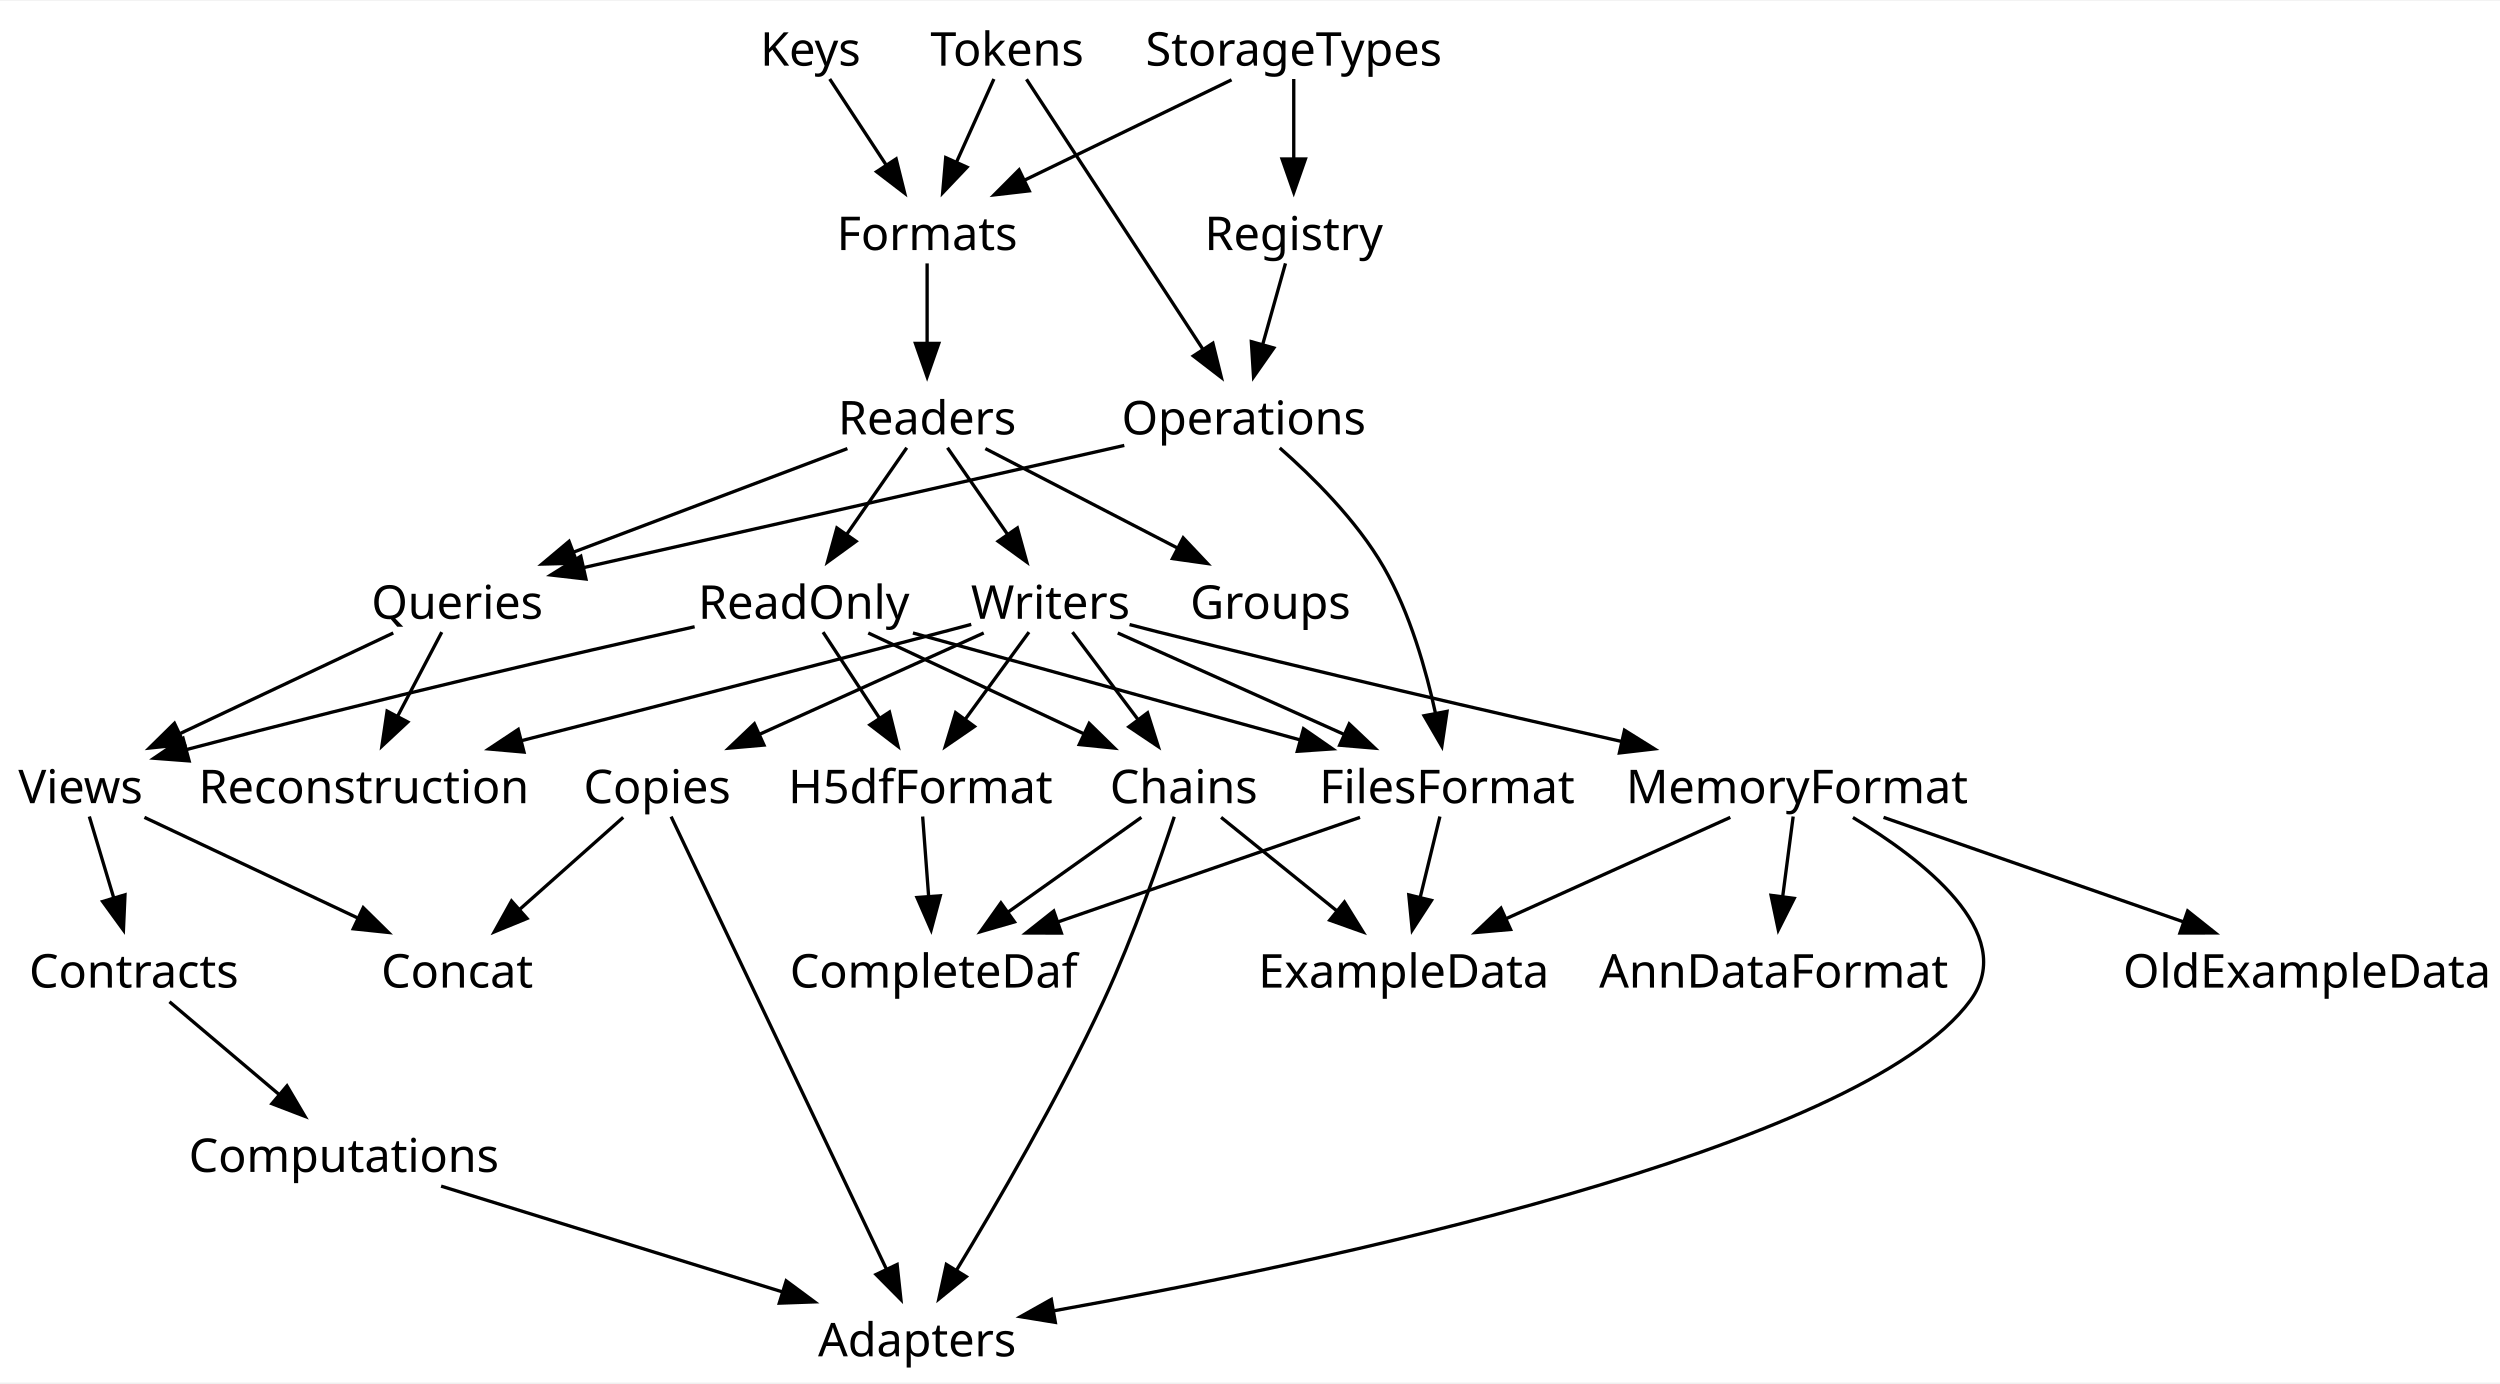
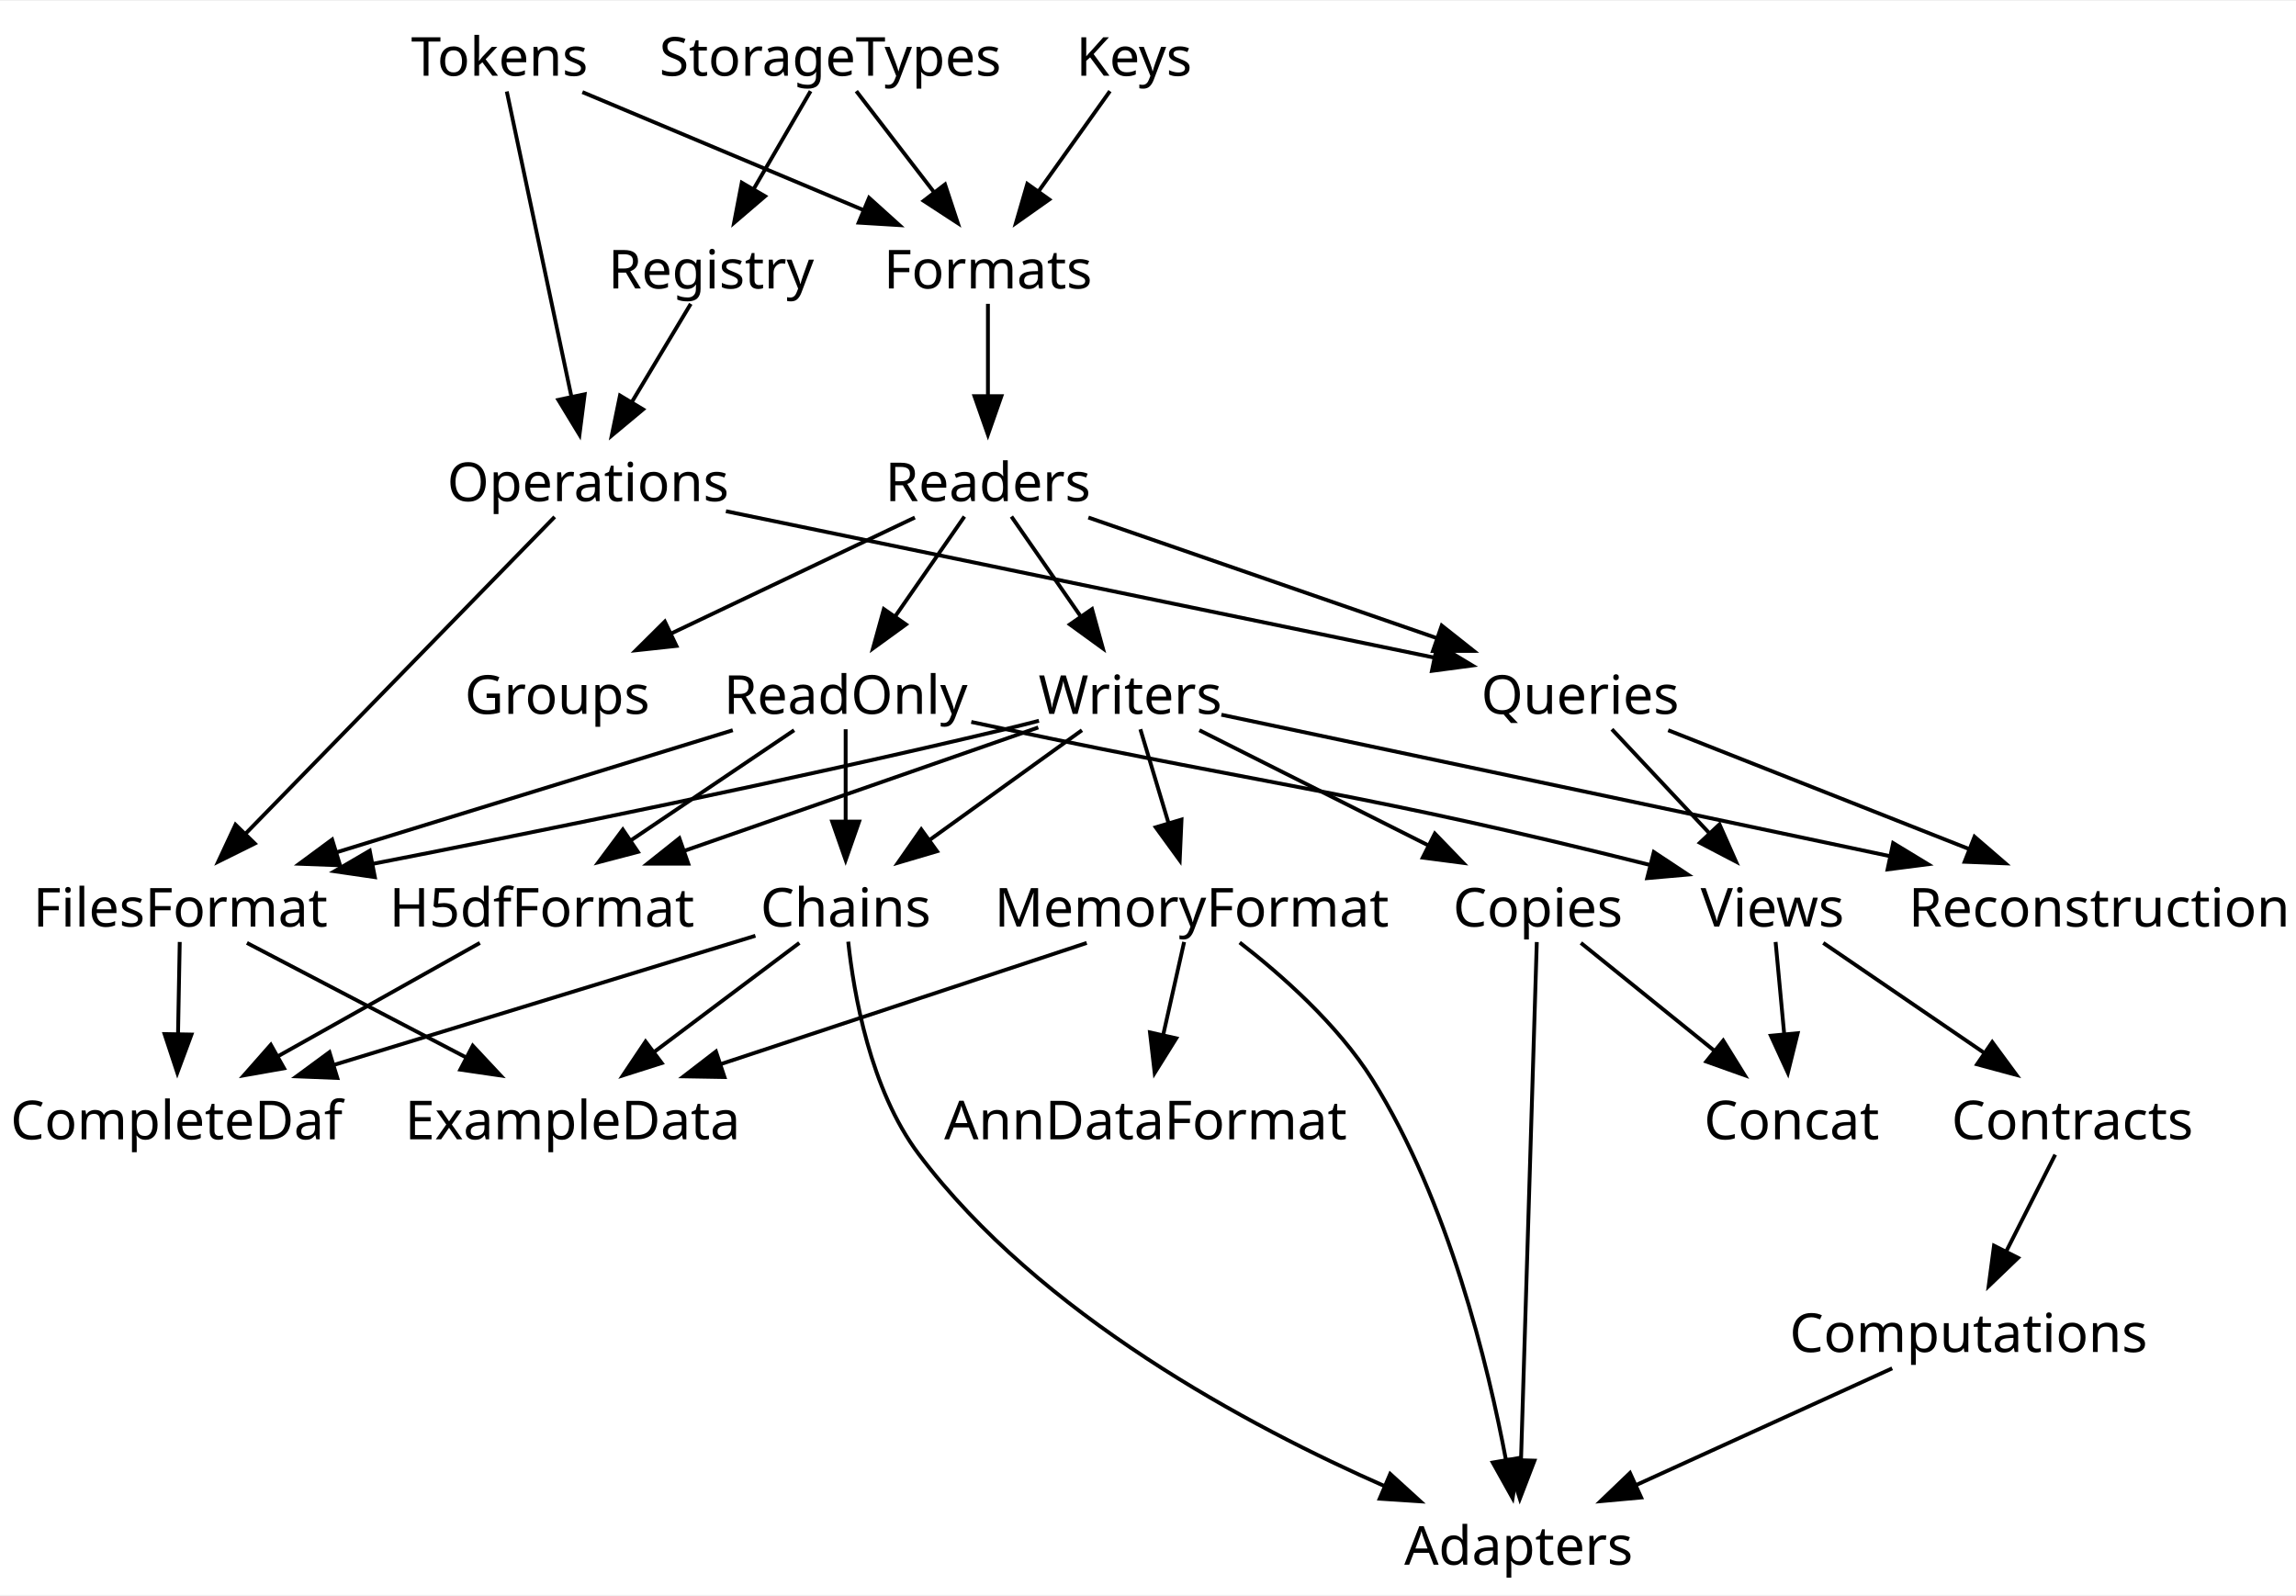
- <svg xmlns="http://www.w3.org/2000/svg" xmlns:xlink="http://www.w3.org/1999/xlink" width="750pt" height="415pt" viewBox="0.00 0.00 750.07 414.56">
+ <svg xmlns="http://www.w3.org/2000/svg" xmlns:xlink="http://www.w3.org/1999/xlink" width="597pt" height="415pt" viewBox="0.00 0.00 597.07 414.56">
  <g id="graph0" class="graph" transform="scale(1 1) rotate(0) translate(4 410.56)">
-     <polygon fill="white" stroke="none" points="-4,4 -4,-410.56 746.07,-410.56 746.07,4 -4,4" />
+     <polygon fill="white" stroke="none" points="-4,4 -4,-410.56 593.07,-410.56 593.07,4 -4,4" />
    <g id="node1" class="node">
      <g id="a_node1">
        <a xlink:href="../copies.html" xlink:title="Copies" target="_top">
-           <polygon fill="none" stroke="white" points="216.32,-185.28 170,-185.28 170,-165.96 216.32,-165.96 216.32,-185.28" />
-           <text text-anchor="middle" x="193.16" y="-169.82" font-family="Sans-Serif" font-size="14.00">Copies</text>
+           <polygon fill="none" stroke="white" points="419.07,-185.28 372.75,-185.28 372.75,-165.96 419.07,-165.96 419.07,-185.28" />
+           <text text-anchor="middle" x="395.91" y="-169.82" font-family="Sans-Serif" font-size="14.00">Copies</text>
        </a>
      </g>
    </g>
    <g id="node3" class="node">
      <g id="a_node3">
        <a xlink:href="../adapters.html" xlink:title="Adapters" target="_top">
-           <polygon fill="none" stroke="white" points="300.32,-19.32 242,-19.32 242,0 300.32,0 300.32,-19.32" />
-           <text text-anchor="middle" x="271.16" y="-3.86" font-family="Sans-Serif" font-size="14.00">Adapters</text>
-         </a>
-       </g>
-     </g>
-     <g id="edge3" class="edge">
-       <path fill="none" stroke="black" d="M197.35,-165.8C209.57,-140.12 245.35,-64.91 262.2,-29.5" />
-       <polygon fill="black" stroke="black" points="265.16,-31.42 266.3,-20.89 258.84,-28.41 265.16,-31.42" />
-     </g>
-     <g id="node25" class="node">
-       <g id="a_node25">
+           <polygon fill="none" stroke="white" points="420.07,-19.32 361.75,-19.32 361.75,0 420.07,0 420.07,-19.32" />
+           <text text-anchor="middle" x="390.91" y="-3.86" font-family="Sans-Serif" font-size="14.00">Adapters</text>
+         </a>
+       </g>
+     </g>
+     <g id="edge2" class="edge">
+       <path fill="none" stroke="black" d="M395.64,-165.8C394.87,-140.45 392.62,-66.85 391.53,-30.9" />
+       <polygon fill="black" stroke="black" points="395.03,-30.92 391.23,-21.03 388.03,-31.13 395.03,-30.92" />
+     </g>
+     <g id="node24" class="node">
+       <g id="a_node24">
        <a xlink:href="../concat.html" xlink:title="Concat" target="_top">
-           <polygon fill="none" stroke="white" points="156.69,-129.96 109.62,-129.96 109.62,-110.64 156.69,-110.64 156.69,-129.96" />
-           <text text-anchor="middle" x="133.16" y="-114.5" font-family="Sans-Serif" font-size="14.00">Concat</text>
-         </a>
-       </g>
-     </g>
-     <g id="edge35" class="edge">
-       <path fill="none" stroke="black" d="M182.98,-165.57C174.4,-157.95 161.89,-146.83 151.56,-137.65" />
-       <polygon fill="black" stroke="black" points="154.12,-135.24 144.32,-131.22 149.47,-140.48 154.12,-135.24" />
+           <polygon fill="none" stroke="white" points="485.44,-129.96 438.37,-129.96 438.37,-110.64 485.44,-110.64 485.44,-129.96" />
+           <text text-anchor="middle" x="461.91" y="-114.5" font-family="Sans-Serif" font-size="14.00">Concat</text>
+         </a>
+       </g>
+     </g>
+     <g id="edge34" class="edge">
+       <path fill="none" stroke="black" d="M407.11,-165.57C416.65,-157.87 430.58,-146.61 442.02,-137.37" />
+       <polygon fill="black" stroke="black" points="444.12,-140.17 449.7,-131.16 439.72,-134.72 444.12,-140.17" />
    </g>
    <g id="node2" class="node">
      <g id="a_node2">
        <a xlink:href="../writers.html" xlink:title="Writers" target="_top">
-           <polygon fill="none" stroke="white" points="334.69,-240.6 287.62,-240.6 287.62,-221.28 334.69,-221.28 334.69,-240.6" />
-           <text text-anchor="middle" x="311.16" y="-225.14" font-family="Sans-Serif" font-size="14.00">Writers</text>
+           <polygon fill="none" stroke="white" points="313.44,-240.6 266.37,-240.6 266.37,-221.28 313.44,-221.28 313.44,-240.6" />
+           <text text-anchor="middle" x="289.91" y="-225.14" font-family="Sans-Serif" font-size="14.00">Writers</text>
        </a>
      </g>
    </g>
    <g id="edge1" class="edge">
-       <path fill="none" stroke="black" d="M291.14,-220.89C272.67,-212.55 244.95,-200.02 223.71,-190.42" />
-       <polygon fill="black" stroke="black" points="225.21,-187.26 214.65,-186.33 222.33,-193.64 225.21,-187.26" />
-     </g>
-     <g id="node4" class="node">
-       <g id="a_node4">
+       <path fill="none" stroke="black" d="M307.89,-220.89C324.26,-212.66 348.7,-200.37 367.67,-190.82" />
+       <polygon fill="black" stroke="black" points="369.13,-194.01 376.49,-186.39 365.98,-187.76 369.13,-194.01" />
+     </g>
+     <g id="node5" class="node">
+       <g id="a_node5">
        <a xlink:href="../memory_format.html" xlink:title="MemoryFormat" target="_top">
-           <polygon fill="none" stroke="white" points="584.19,-185.28 486.12,-185.28 486.12,-165.96 584.19,-165.96 584.19,-185.28" />
-           <text text-anchor="middle" x="535.16" y="-169.82" font-family="Sans-Serif" font-size="14.00">MemoryFormat</text>
-         </a>
-       </g>
-     </g>
-     <g id="edge23" class="edge">
-       <path fill="none" stroke="black" d="M334.9,-223.41C337.68,-222.68 340.48,-221.95 343.16,-221.28 390.28,-209.43 444.2,-196.98 482.87,-188.25" />
-       <polygon fill="black" stroke="black" points="483.39,-191.72 492.38,-186.11 481.86,-184.89 483.39,-191.72" />
+           <polygon fill="none" stroke="white" points="354.94,-185.28 256.88,-185.28 256.88,-165.96 354.94,-165.96 354.94,-185.28" />
+           <text text-anchor="middle" x="305.91" y="-169.82" font-family="Sans-Serif" font-size="14.00">MemoryFormat</text>
+         </a>
+       </g>
+     </g>
+     <g id="edge22" class="edge">
+       <path fill="none" stroke="black" d="M292.55,-221.14C294.55,-214.46 297.39,-205.02 299.93,-196.55" />
+       <polygon fill="black" stroke="black" points="303.25,-197.65 302.78,-187.07 296.55,-195.64 303.25,-197.65" />
    </g>
    <g id="node6" class="node">
      <g id="a_node6">
        <a xlink:href="../chains.html" xlink:title="Chains" target="_top">
-           <polygon fill="none" stroke="white" points="374.32,-185.28 328,-185.28 328,-165.96 374.32,-165.96 374.32,-185.28" />
-           <text text-anchor="middle" x="351.16" y="-169.82" font-family="Sans-Serif" font-size="14.00">Chains</text>
-         </a>
-       </g>
-     </g>
-     <g id="edge29" class="edge">
-       <path fill="none" stroke="black" d="M317.77,-221.14C323.12,-214 330.84,-203.71 337.51,-194.82" />
-       <polygon fill="black" stroke="black" points="340.3,-196.93 343.5,-186.83 334.7,-192.73 340.3,-196.93" />
+           <polygon fill="none" stroke="white" points="239.07,-185.28 192.75,-185.28 192.75,-165.96 239.07,-165.96 239.07,-185.28" />
+           <text text-anchor="middle" x="215.91" y="-169.82" font-family="Sans-Serif" font-size="14.00">Chains</text>
+         </a>
+       </g>
+     </g>
+     <g id="edge28" class="edge">
+       <path fill="none" stroke="black" d="M277.36,-220.89C266.45,-213.03 250.41,-201.48 237.45,-192.14" />
+       <polygon fill="black" stroke="black" points="239.67,-189.42 229.51,-186.42 235.57,-195.1 239.67,-189.42" />
+     </g>
+     <g id="node15" class="node">
+       <g id="a_node15">
+         <a xlink:href="../h5df_format.html" xlink:title="H5dfFormat" target="_top">
+           <polygon fill="none" stroke="white" points="175.07,-185.28 98.75,-185.28 98.75,-165.96 175.07,-165.96 175.07,-185.28" />
+           <text text-anchor="middle" x="136.91" y="-169.82" font-family="Sans-Serif" font-size="14.00">H5dfFormat</text>
+         </a>
+       </g>
+     </g>
+     <g id="edge24" class="edge">
+       <path fill="none" stroke="black" d="M266,-221.61C241.3,-213 202.4,-199.44 173.76,-189.46" />
+       <polygon fill="black" stroke="black" points="174.98,-186.18 164.38,-186.19 172.67,-192.79 174.98,-186.18" />
    </g>
    <g id="node16" class="node">
      <g id="a_node16">
-         <a xlink:href="../h5df_format.html" xlink:title="H5dfFormat" target="_top">
-           <polygon fill="none" stroke="white" points="310.32,-185.28 234,-185.28 234,-165.96 310.32,-165.96 310.32,-185.28" />
-           <text text-anchor="middle" x="272.16" y="-169.82" font-family="Sans-Serif" font-size="14.00">H5dfFormat</text>
-         </a>
-       </g>
-     </g>
-     <g id="edge25" class="edge">
-       <path fill="none" stroke="black" d="M304.72,-221.14C299.5,-214 291.97,-203.71 285.47,-194.82" />
-       <polygon fill="black" stroke="black" points="288.36,-192.84 279.63,-186.84 282.71,-196.98 288.36,-192.84" />
-     </g>
-     <g id="node17" class="node">
-       <g id="a_node17">
        <a xlink:href="../files_format.html" xlink:title="FilesFormat" target="_top">
-           <polygon fill="none" stroke="white" points="468.32,-185.28 392,-185.28 392,-165.96 468.32,-165.96 468.32,-185.28" />
-           <text text-anchor="middle" x="430.16" y="-169.82" font-family="Sans-Serif" font-size="14.00">FilesFormat</text>
+           <polygon fill="none" stroke="white" points="81.07,-185.28 4.75,-185.28 4.75,-165.96 81.07,-165.96 81.07,-185.28" />
+           <text text-anchor="middle" x="42.91" y="-169.82" font-family="Sans-Serif" font-size="14.00">FilesFormat</text>
        </a>
      </g>
    </g>
    <g id="edge32" class="edge">
-       <path fill="none" stroke="black" d="M331.35,-220.89C350.07,-212.51 378.18,-199.91 399.64,-190.29" />
-       <polygon fill="black" stroke="black" points="400.8,-193.61 408.49,-186.33 397.94,-187.22 400.8,-193.61" />
-     </g>
-     <g id="node26" class="node">
-       <g id="a_node26">
+       <path fill="none" stroke="black" d="M266.18,-223.35C263.4,-222.63 260.6,-221.92 257.91,-221.28 201.58,-207.82 136.39,-194.61 92.69,-186.09" />
+       <polygon fill="black" stroke="black" points="93.48,-182.68 83,-184.21 92.15,-189.55 93.48,-182.68" />
+     </g>
+     <g id="node25" class="node">
+       <g id="a_node25">
        <a xlink:href="../reconstruction.html" xlink:title="Reconstruction" target="_top">
-           <polygon fill="none" stroke="white" points="152.32,-185.28 58,-185.28 58,-165.96 152.32,-165.96 152.32,-185.28" />
-           <text text-anchor="middle" x="105.16" y="-169.82" font-family="Sans-Serif" font-size="14.00">Reconstruction</text>
-         </a>
-       </g>
-     </g>
-     <g id="edge38" class="edge">
-       <path fill="none" stroke="black" d="M287.4,-223.47C284.63,-222.73 281.83,-221.98 279.16,-221.28 236.16,-209.95 187.09,-197.38 152.05,-188.48" />
-       <polygon fill="black" stroke="black" points="153.21,-185.16 142.65,-186.09 151.48,-191.95 153.21,-185.16" />
-     </g>
-     <g id="edge2" class="edge">
-       <path fill="none" stroke="black" d="M551.93,-165.53C572.23,-153.33 601.96,-130.85 587.16,-110.64 554.17,-65.6 389.65,-31.4 311.94,-17.48" />
-       <polygon fill="black" stroke="black" points="312.63,-14.05 302.18,-15.76 311.42,-20.94 312.63,-14.05" />
+           <polygon fill="none" stroke="white" points="589.07,-185.28 494.75,-185.28 494.75,-165.96 589.07,-165.96 589.07,-185.28" />
+           <text text-anchor="middle" x="541.91" y="-169.82" font-family="Sans-Serif" font-size="14.00">Reconstruction</text>
+         </a>
+       </g>
+     </g>
+     <g id="edge37" class="edge">
+       <path fill="none" stroke="black" d="M313.62,-224.92C353.2,-216.55 433.7,-199.52 487.74,-188.08" />
+       <polygon fill="black" stroke="black" points="488.31,-191.54 497.37,-186.04 486.86,-184.69 488.31,-191.54" />
+     </g>
+     <g id="node4" class="node">
+       <g id="a_node4">
+         <a xlink:href="../computations.html" xlink:title="Computations" target="_top">
+           <polygon fill="none" stroke="white" points="552.07,-74.64 463.75,-74.64 463.75,-55.32 552.07,-55.32 552.07,-74.64" />
+           <text text-anchor="middle" x="507.91" y="-59.18" font-family="Sans-Serif" font-size="14.00">Computations</text>
+         </a>
+       </g>
+     </g>
+     <g id="edge3" class="edge">
+       <path fill="none" stroke="black" d="M488.06,-54.93C469.74,-46.59 442.26,-34.06 421.2,-24.46" />
+       <polygon fill="black" stroke="black" points="422.78,-21.34 412.23,-20.38 419.88,-27.71 422.78,-21.34" />
+     </g>
+     <g id="edge4" class="edge">
+       <path fill="none" stroke="black" d="M318.38,-165.68C328.96,-157.48 343.83,-144.46 352.91,-129.96 372.66,-98.43 382.99,-55.73 387.66,-30.89" />
+       <polygon fill="black" stroke="black" points="391.09,-31.63 389.35,-21.18 384.19,-30.43 391.09,-31.63" />
+     </g>
+     <g id="node21" class="node">
+       <g id="a_node21">
+         <a xlink:href="../example_data.html" xlink:title="ExampleData" target="_top">
+           <polygon fill="none" stroke="white" points="187.94,-129.96 101.88,-129.96 101.88,-110.64 187.94,-110.64 187.94,-129.96" />
+           <text text-anchor="middle" x="144.91" y="-114.5" font-family="Sans-Serif" font-size="14.00">ExampleData</text>
+         </a>
+       </g>
+     </g>
+     <g id="edge19" class="edge">
+       <path fill="none" stroke="black" d="M278.6,-165.57C252.35,-156.88 212.43,-143.66 183.05,-133.93" />
+       <polygon fill="black" stroke="black" points="184.39,-130.69 173.79,-130.87 182.18,-137.33 184.39,-130.69" />
+     </g>
+     <g id="node23" class="node">
+       <g id="a_node23">
+         <a xlink:href="../anndata_format.html" xlink:title="AnnDataFormat" target="_top">
+           <polygon fill="none" stroke="white" points="344.07,-129.96 243.75,-129.96 243.75,-110.64 344.07,-110.64 344.07,-129.96" />
+           <text text-anchor="middle" x="293.91" y="-114.5" font-family="Sans-Serif" font-size="14.00">AnnDataFormat</text>
+         </a>
+       </g>
+     </g>
+     <g id="edge30" class="edge">
+       <path fill="none" stroke="black" d="M303.93,-165.82C302.44,-159.22 300.35,-149.92 298.46,-141.53" />
+       <polygon fill="black" stroke="black" points="301.88,-140.76 296.27,-131.77 295.05,-142.3 301.88,-140.76" />
+     </g>
+     <g id="edge5" class="edge">
+       <path fill="none" stroke="black" d="M216.58,-165.9C217.98,-152.72 222.24,-127.49 234.91,-110.64 266.36,-68.82 320.83,-39.78 356.37,-24.16" />
+       <polygon fill="black" stroke="black" points="357.52,-27.47 365.35,-20.34 354.78,-21.03 357.52,-27.47" />
    </g>
    <g id="node14" class="node">
      <g id="a_node14">
-         <a xlink:href="../old_example_data.html" xlink:title="OldExampleData" target="_top">
-           <polygon fill="none" stroke="white" points="742.07,-129.96 634.25,-129.96 634.25,-110.64 742.07,-110.64 742.07,-129.96" />
-           <text text-anchor="middle" x="688.16" y="-114.5" font-family="Sans-Serif" font-size="14.00">OldExampleData</text>
-         </a>
-       </g>
-     </g>
-     <g id="edge12" class="edge">
-       <path fill="none" stroke="black" d="M561.11,-165.57C585.95,-156.92 623.66,-143.78 651.54,-134.06" />
-       <polygon fill="black" stroke="black" points="652.36,-137.48 660.65,-130.89 650.05,-130.87 652.36,-137.48" />
-     </g>
-     <g id="node22" class="node">
-       <g id="a_node22">
-         <a xlink:href="../example_data.html" xlink:title="ExampleData" target="_top">
-           <polygon fill="none" stroke="white" points="460.19,-129.96 374.12,-129.96 374.12,-110.64 460.19,-110.64 460.19,-129.96" />
-           <text text-anchor="middle" x="417.16" y="-114.5" font-family="Sans-Serif" font-size="14.00">ExampleData</text>
-         </a>
-       </g>
+         <a xlink:href="../complete.html" xlink:title="CompleteDaf" target="_top">
+           <polygon fill="none" stroke="white" points="83.82,-129.96 0,-129.96 0,-110.64 83.82,-110.64 83.82,-129.96" />
+           <text text-anchor="middle" x="41.91" y="-114.5" font-family="Sans-Serif" font-size="14.00">CompleteDaf</text>
+         </a>
+       </g>
+     </g>
+     <g id="edge13" class="edge">
+       <path fill="none" stroke="black" d="M192.44,-167.43C164.24,-158.78 116.43,-144.14 82.26,-133.67" />
+       <polygon fill="black" stroke="black" points="83.72,-130.45 73.14,-130.87 81.67,-137.15 83.72,-130.45" />
    </g>
    <g id="edge20" class="edge">
-       <path fill="none" stroke="black" d="M515.14,-165.57C496.67,-157.23 468.95,-144.7 447.71,-135.1" />
-       <polygon fill="black" stroke="black" points="449.21,-131.94 438.65,-131.01 446.33,-138.32 449.21,-131.94" />
-     </g>
-     <g id="node24" class="node">
-       <g id="a_node24">
-         <a xlink:href="../anndata_format.html" xlink:title="AnnDataFormat" target="_top">
-           <polygon fill="none" stroke="white" points="578.32,-129.96 478,-129.96 478,-110.64 578.32,-110.64 578.32,-129.96" />
-           <text text-anchor="middle" x="528.16" y="-114.5" font-family="Sans-Serif" font-size="14.00">AnnDataFormat</text>
-         </a>
-       </g>
-     </g>
-     <g id="edge31" class="edge">
-       <path fill="none" stroke="black" d="M534,-165.82C533.14,-159.22 531.92,-149.92 530.82,-141.53" />
-       <polygon fill="black" stroke="black" points="534.31,-141.26 529.54,-131.8 527.37,-142.17 534.31,-141.26" />
-     </g>
-     <g id="node5" class="node">
-       <g id="a_node5">
-         <a xlink:href="../computations.html" xlink:title="Computations" target="_top">
-           <polygon fill="none" stroke="white" points="143.32,-74.64 55,-74.64 55,-55.32 143.32,-55.32 143.32,-74.64" />
-           <text text-anchor="middle" x="99.16" y="-59.18" font-family="Sans-Serif" font-size="14.00">Computations</text>
-         </a>
-       </g>
-     </g>
-     <g id="edge4" class="edge">
-       <path fill="none" stroke="black" d="M128.34,-54.93C156.63,-46.16 199.77,-32.79 231.24,-23.04" />
-       <polygon fill="black" stroke="black" points="231.88,-26.5 240.39,-20.2 229.81,-19.82 231.88,-26.5" />
-     </g>
-     <g id="edge5" class="edge">
-       <path fill="none" stroke="black" d="M348.31,-165.75C344.18,-153.24 336.05,-129.79 327.16,-110.64 313.59,-81.41 294.77,-49.14 282.78,-29.38" />
-       <polygon fill="black" stroke="black" points="285.9,-27.77 277.68,-21.08 279.93,-31.43 285.9,-27.77" />
-     </g>
-     <g id="node15" class="node">
-       <g id="a_node15">
-         <a xlink:href="../complete.html" xlink:title="CompleteDaf" target="_top">
-           <polygon fill="none" stroke="white" points="318.07,-129.96 234.25,-129.96 234.25,-110.64 318.07,-110.64 318.07,-129.96" />
-           <text text-anchor="middle" x="276.16" y="-114.5" font-family="Sans-Serif" font-size="14.00">CompleteDaf</text>
-         </a>
-       </g>
-     </g>
-     <g id="edge14" class="edge">
-       <path fill="none" stroke="black" d="M338.44,-165.57C327.45,-157.76 311.32,-146.29 298.23,-136.99" />
-       <polygon fill="black" stroke="black" points="300.36,-134.21 290.18,-131.27 296.3,-139.91 300.36,-134.21" />
-     </g>
-     <g id="edge21" class="edge">
-       <path fill="none" stroke="black" d="M362.36,-165.57C371.9,-157.87 385.83,-146.61 397.27,-137.37" />
-       <polygon fill="black" stroke="black" points="399.37,-140.17 404.95,-131.16 394.97,-134.72 399.37,-140.17" />
+       <path fill="none" stroke="black" d="M203.87,-165.57C193.5,-157.79 178.31,-146.38 165.94,-137.09" />
+       <polygon fill="black" stroke="black" points="168.08,-134.33 157.99,-131.12 163.88,-139.92 168.08,-134.33" />
    </g>
    <g id="node7" class="node">
      <g id="a_node7">
        <a xlink:href="../views.html" xlink:title="Views" target="_top">
-           <polygon fill="none" stroke="white" points="40.32,-185.28 0,-185.28 0,-165.96 40.32,-165.96 40.32,-185.28" />
-           <text text-anchor="middle" x="20.16" y="-169.82" font-family="Sans-Serif" font-size="14.00">Views</text>
-         </a>
-       </g>
-     </g>
-     <g id="node18" class="node">
-       <g id="a_node18">
+           <polygon fill="none" stroke="white" points="477.07,-185.28 436.75,-185.28 436.75,-165.96 477.07,-165.96 477.07,-185.28" />
+           <text text-anchor="middle" x="456.91" y="-169.82" font-family="Sans-Serif" font-size="14.00">Views</text>
+         </a>
+       </g>
+     </g>
+     <g id="node17" class="node">
+       <g id="a_node17">
        <a xlink:href="../contracts.html" xlink:title="Contracts" target="_top">
-           <polygon fill="none" stroke="white" points="67.19,-129.96 5.12,-129.96 5.12,-110.64 67.19,-110.64 67.19,-129.96" />
-           <text text-anchor="middle" x="36.16" y="-114.5" font-family="Sans-Serif" font-size="14.00">Contracts</text>
-         </a>
-       </g>
-     </g>
-     <g id="edge16" class="edge">
-       <path fill="none" stroke="black" d="M22.8,-165.82C24.8,-159.14 27.64,-149.7 30.18,-141.23" />
-       <polygon fill="black" stroke="black" points="33.5,-142.33 33.03,-131.75 26.8,-140.32 33.5,-142.33" />
-     </g>
-     <g id="edge36" class="edge">
-       <path fill="none" stroke="black" d="M39.33,-165.57C56.94,-157.26 83.32,-144.82 103.62,-135.24" />
-       <polygon fill="black" stroke="black" points="104.98,-138.47 112.53,-131.04 101.99,-132.14 104.98,-138.47" />
+           <polygon fill="none" stroke="white" points="565.94,-129.96 503.87,-129.96 503.87,-110.64 565.94,-110.64 565.94,-129.96" />
+           <text text-anchor="middle" x="534.91" y="-114.5" font-family="Sans-Serif" font-size="14.00">Contracts</text>
+         </a>
+       </g>
+     </g>
+     <g id="edge15" class="edge">
+       <path fill="none" stroke="black" d="M470.14,-165.57C481.68,-157.69 498.68,-146.07 512.36,-136.72" />
+       <polygon fill="black" stroke="black" points="514.08,-139.78 520.36,-131.24 510.13,-134 514.08,-139.78" />
+     </g>
+     <g id="edge35" class="edge">
+       <path fill="none" stroke="black" d="M457.74,-165.82C458.35,-159.22 459.23,-149.92 460.01,-141.53" />
+       <polygon fill="black" stroke="black" points="463.48,-142.09 460.93,-131.8 456.51,-141.43 463.48,-142.09" />
    </g>
    <g id="node8" class="node">
      <g id="a_node8">
-         <a xlink:href="../queries.html" xlink:title="Queries" target="_top">
-           <polygon fill="none" stroke="white" points="159.32,-240.6 107,-240.6 107,-221.28 159.32,-221.28 159.32,-240.6" />
-           <text text-anchor="middle" x="133.16" y="-225.14" font-family="Sans-Serif" font-size="14.00">Queries</text>
-         </a>
-       </g>
+         <a xlink:href="../read_only.html" xlink:title="ReadOnly" target="_top">
+           <polygon fill="none" stroke="white" points="248.44,-240.6 183.38,-240.6 183.38,-221.28 248.44,-221.28 248.44,-240.6" />
+           <text text-anchor="middle" x="215.91" y="-225.14" font-family="Sans-Serif" font-size="14.00">ReadOnly</text>
+         </a>
+       </g>
+     </g>
+     <g id="edge29" class="edge">
+       <path fill="none" stroke="black" d="M215.91,-221.14C215.91,-214.54 215.91,-205.24 215.91,-196.85" />
+       <polygon fill="black" stroke="black" points="219.41,-197.13 215.91,-187.13 212.41,-197.13 219.41,-197.13" />
    </g>
    <g id="edge6" class="edge">
-       <path fill="none" stroke="black" d="M113.99,-220.89C96.38,-212.58 70,-200.14 49.7,-190.56" />
-       <polygon fill="black" stroke="black" points="51.33,-187.46 40.79,-186.36 48.34,-193.79 51.33,-187.46" />
-     </g>
-     <g id="edge39" class="edge">
-       <path fill="none" stroke="black" d="M128.54,-221.14C124.91,-214.23 119.73,-204.37 115.17,-195.68" />
-       <polygon fill="black" stroke="black" points="118.34,-194.18 110.59,-186.96 112.14,-197.44 118.34,-194.18" />
+       <path fill="none" stroke="black" d="M248.58,-223.04C251.4,-222.44 254.2,-221.85 256.91,-221.28 329.49,-205.97 350.75,-204.51 425.46,-185.75" />
+       <polygon fill="black" stroke="black" points="426.07,-189.2 434.91,-183.35 424.35,-182.42 426.07,-189.2" />
+     </g>
+     <g id="edge25" class="edge">
+       <path fill="none" stroke="black" d="M202.51,-220.89C190.82,-213.01 173.61,-201.39 159.75,-192.04" />
+       <polygon fill="black" stroke="black" points="161.88,-189.25 151.63,-186.56 157.96,-195.05 161.88,-189.25" />
+     </g>
+     <g id="edge33" class="edge">
+       <path fill="none" stroke="black" d="M186.56,-220.89C158.11,-212.12 114.71,-198.75 83.06,-189" />
+       <polygon fill="black" stroke="black" points="84.43,-185.76 73.85,-186.16 82.37,-192.45 84.43,-185.76" />
    </g>
    <g id="node9" class="node">
      <g id="a_node9">
-         <a xlink:href="../read_only.html" xlink:title="ReadOnly" target="_top">
-           <polygon fill="none" stroke="white" points="269.69,-240.6 204.62,-240.6 204.62,-221.28 269.69,-221.28 269.69,-240.6" />
-           <text text-anchor="middle" x="237.16" y="-225.14" font-family="Sans-Serif" font-size="14.00">ReadOnly</text>
-         </a>
-       </g>
-     </g>
-     <g id="edge30" class="edge">
-       <path fill="none" stroke="black" d="M256.5,-220.89C274.27,-212.58 300.88,-200.14 321.36,-190.56" />
-       <polygon fill="black" stroke="black" points="322.78,-193.76 330.36,-186.35 319.81,-187.42 322.78,-193.76" />
+         <a xlink:href="../queries.html" xlink:title="Queries" target="_top">
+           <polygon fill="none" stroke="white" points="433.07,-240.6 380.75,-240.6 380.75,-221.28 433.07,-221.28 433.07,-240.6" />
+           <text text-anchor="middle" x="406.91" y="-225.14" font-family="Sans-Serif" font-size="14.00">Queries</text>
+         </a>
+       </g>
    </g>
    <g id="edge7" class="edge">
-       <path fill="none" stroke="black" d="M204.41,-222.76C169,-214.86 110.63,-201.46 51.72,-185.85" />
-       <polygon fill="black" stroke="black" points="52.74,-182.51 42.18,-183.31 50.93,-189.27 52.74,-182.51" />
-     </g>
-     <g id="edge26" class="edge">
-       <path fill="none" stroke="black" d="M242.94,-221.14C247.57,-214.08 254.23,-203.93 260.03,-195.1" />
-       <polygon fill="black" stroke="black" points="262.86,-197.16 265.42,-186.88 257.01,-193.32 262.86,-197.16" />
-     </g>
-     <g id="edge34" class="edge">
-       <path fill="none" stroke="black" d="M269.9,-220.89C301.92,-212.05 350.91,-198.52 386.29,-188.74" />
-       <polygon fill="black" stroke="black" points="387.09,-192.15 395.8,-186.11 385.23,-185.4 387.09,-192.15" />
+       <path fill="none" stroke="black" d="M415.17,-221.14C422.07,-213.77 432.13,-203.04 440.65,-193.96" />
+       <polygon fill="black" stroke="black" points="443.15,-196.41 447.44,-186.72 438.05,-191.62 443.15,-196.41" />
+     </g>
+     <g id="edge38" class="edge">
+       <path fill="none" stroke="black" d="M429.81,-220.89C451.34,-212.39 483.82,-199.56 508.29,-189.9" />
+       <polygon fill="black" stroke="black" points="509.47,-193.19 517.49,-186.27 506.9,-186.68 509.47,-193.19" />
    </g>
    <g id="node10" class="node">
      <g id="a_node10">
        <a xlink:href="../operations.html" xlink:title="Operations" target="_top">
-           <polygon fill="none" stroke="white" points="404.69,-295.92 333.62,-295.92 333.62,-276.6 404.69,-276.6 404.69,-295.92" />
-           <text text-anchor="middle" x="369.16" y="-280.46" font-family="Sans-Serif" font-size="14.00">Operations</text>
-         </a>
-       </g>
-     </g>
-     <g id="edge11" class="edge">
-       <path fill="none" stroke="black" d="M333.32,-277.16C289.43,-267.25 215.43,-250.53 170.76,-240.43" />
-       <polygon fill="black" stroke="black" points="171.8,-237.08 161.27,-238.29 170.26,-243.91 171.8,-237.08" />
-     </g>
-     <g id="edge33" class="edge">
-       <path fill="none" stroke="black" d="M379.96,-276.41C389.45,-268.09 402.99,-254.81 411.16,-240.6 419.04,-226.9 423.91,-209.63 426.75,-196.49" />
-       <polygon fill="black" stroke="black" points="430.15,-197.37 428.59,-186.89 423.27,-196.05 430.15,-197.37" />
+           <polygon fill="none" stroke="white" points="184.44,-295.92 113.38,-295.92 113.38,-276.6 184.44,-276.6 184.44,-295.92" />
+           <text text-anchor="middle" x="148.91" y="-280.46" font-family="Sans-Serif" font-size="14.00">Operations</text>
+         </a>
+       </g>
+     </g>
+     <g id="edge10" class="edge">
+       <path fill="none" stroke="black" d="M184.78,-277.85C233.37,-267.81 319.68,-249.97 369.19,-239.73" />
+       <polygon fill="black" stroke="black" points="369.79,-243.19 378.87,-237.73 368.37,-236.33 369.79,-243.19" />
+     </g>
+     <g id="edge31" class="edge">
+       <path fill="none" stroke="black" d="M140.24,-276.37C122.61,-258.31 82.35,-217.04 59.52,-193.64" />
+       <polygon fill="black" stroke="black" points="62.25,-191.43 52.76,-186.72 57.24,-196.32 62.25,-191.43" />
    </g>
    <g id="node11" class="node">
      <g id="a_node11">
        <a xlink:href="../registry.html" xlink:title="Registry" target="_top">
-           <polygon fill="none" stroke="white" points="411.07,-351.24 357.25,-351.24 357.25,-331.92 411.07,-331.92 411.07,-351.24" />
-           <text text-anchor="middle" x="384.16" y="-335.78" font-family="Sans-Serif" font-size="14.00">Registry</text>
+           <polygon fill="none" stroke="white" points="207.82,-351.24 154,-351.24 154,-331.92 207.82,-331.92 207.82,-351.24" />
+           <text text-anchor="middle" x="180.91" y="-335.78" font-family="Sans-Serif" font-size="14.00">Registry</text>
        </a>
      </g>
    </g>
    <g id="edge8" class="edge">
-       <path fill="none" stroke="black" d="M381.68,-331.78C379.81,-325.1 377.15,-315.66 374.77,-307.19" />
-       <polygon fill="black" stroke="black" points="378.18,-306.39 372.1,-297.71 371.44,-308.29 378.18,-306.39" />
+       <path fill="none" stroke="black" d="M175.63,-331.78C171.44,-324.79 165.43,-314.79 160.18,-306.03" />
+       <polygon fill="black" stroke="black" points="163.23,-304.33 155.09,-297.55 157.23,-307.93 163.23,-304.33" />
    </g>
    <g id="node12" class="node">
      <g id="a_node12">
        <a xlink:href="../tokens.html" xlink:title="Tokens" target="_top">
-           <polygon fill="none" stroke="white" points="321.69,-406.56 274.62,-406.56 274.62,-387.24 321.69,-387.24 321.69,-406.56" />
-           <text text-anchor="middle" x="298.16" y="-391.1" font-family="Sans-Serif" font-size="14.00">Tokens</text>
+           <polygon fill="none" stroke="white" points="149.44,-406.56 102.38,-406.56 102.38,-387.24 149.44,-387.24 149.44,-406.56" />
+           <text text-anchor="middle" x="125.91" y="-391.1" font-family="Sans-Serif" font-size="14.00">Tokens</text>
        </a>
      </g>
    </g>
    <g id="edge9" class="edge">
-       <path fill="none" stroke="black" d="M303.97,-387.01C315.52,-369.34 341.56,-329.49 357.01,-305.85" />
-       <polygon fill="black" stroke="black" points="359.9,-307.83 362.44,-297.54 354.04,-304 359.9,-307.83" />
-     </g>
-     <g id="node19" class="node">
-       <g id="a_node19">
+       <path fill="none" stroke="black" d="M127.79,-387.01C131.45,-369.74 139.59,-331.27 144.63,-307.48" />
+       <polygon fill="black" stroke="black" points="148.04,-308.26 146.69,-297.75 141.19,-306.81 148.04,-308.26" />
+     </g>
+     <g id="node18" class="node">
+       <g id="a_node18">
        <a xlink:href="../formats.html" xlink:title="Formats" target="_top">
-           <polygon fill="none" stroke="white" points="301.44,-351.24 246.87,-351.24 246.87,-331.92 301.44,-331.92 301.44,-351.24" />
-           <text text-anchor="middle" x="274.16" y="-335.78" font-family="Sans-Serif" font-size="14.00">Formats</text>
-         </a>
-       </g>
-     </g>
-     <g id="edge19" class="edge">
-       <path fill="none" stroke="black" d="M294.2,-387.1C291.12,-380.27 286.75,-370.55 282.87,-361.93" />
-       <polygon fill="black" stroke="black" points="286.13,-360.64 278.83,-352.96 279.74,-363.51 286.13,-360.64" />
+           <polygon fill="none" stroke="white" points="280.19,-351.24 225.62,-351.24 225.62,-331.92 280.19,-331.92 280.19,-351.24" />
+           <text text-anchor="middle" x="252.91" y="-335.78" font-family="Sans-Serif" font-size="14.00">Formats</text>
+         </a>
+       </g>
+     </g>
+     <g id="edge18" class="edge">
+       <path fill="none" stroke="black" d="M147.45,-386.85C167.52,-378.43 197.71,-365.75 220.66,-356.12" />
+       <polygon fill="black" stroke="black" points="222,-359.35 229.86,-352.26 219.29,-352.9 222,-359.35" />
    </g>
    <g id="node13" class="node">
      <g id="a_node13">
        <a xlink:href="../readers.html" xlink:title="Readers" target="_top">
-           <polygon fill="none" stroke="white" points="301.82,-295.92 246.5,-295.92 246.5,-276.6 301.82,-276.6 301.82,-295.92" />
-           <text text-anchor="middle" x="274.16" y="-280.46" font-family="Sans-Serif" font-size="14.00">Readers</text>
-         </a>
-       </g>
-     </g>
-     <g id="edge28" class="edge">
-       <path fill="none" stroke="black" d="M280.27,-276.46C285.22,-269.32 292.36,-259.03 298.53,-250.14" />
-       <polygon fill="black" stroke="black" points="301.23,-252.39 304.05,-242.18 295.48,-248.4 301.23,-252.39" />
-     </g>
-     <g id="edge10" class="edge">
-       <path fill="none" stroke="black" d="M250.24,-276.21C227.66,-267.67 193.52,-254.77 167.93,-245.09" />
-       <polygon fill="black" stroke="black" points="169.2,-241.83 158.61,-241.56 166.73,-248.38 169.2,-241.83" />
+           <polygon fill="none" stroke="white" points="280.57,-295.92 225.25,-295.92 225.25,-276.6 280.57,-276.6 280.57,-295.92" />
+           <text text-anchor="middle" x="252.91" y="-280.46" font-family="Sans-Serif" font-size="14.00">Readers</text>
+         </a>
+       </g>
+     </g>
+     <g id="edge27" class="edge">
+       <path fill="none" stroke="black" d="M259.02,-276.46C263.97,-269.32 271.11,-259.03 277.28,-250.14" />
+       <polygon fill="black" stroke="black" points="279.98,-252.39 282.8,-242.18 274.23,-248.4 279.98,-252.39" />
+     </g>
+     <g id="edge39" class="edge">
+       <path fill="none" stroke="black" d="M246.8,-276.46C241.85,-269.32 234.71,-259.03 228.54,-250.14" />
+       <polygon fill="black" stroke="black" points="231.59,-248.4 223.02,-242.18 225.84,-252.39 231.59,-248.4" />
+     </g>
+     <g id="edge11" class="edge">
+       <path fill="none" stroke="black" d="M279.03,-276.21C304.03,-267.56 341.99,-254.42 370.06,-244.7" />
+       <polygon fill="black" stroke="black" points="370.92,-248.1 379.23,-241.52 368.63,-241.49 370.92,-248.1" />
+     </g>
+     <g id="node22" class="node">
+       <g id="a_node22">
+         <a xlink:href="../groups.html" xlink:title="Groups" target="_top">
+           <polygon fill="none" stroke="white" points="165.57,-240.6 116.25,-240.6 116.25,-221.28 165.57,-221.28 165.57,-240.6" />
+           <text text-anchor="middle" x="140.91" y="-225.14" font-family="Sans-Serif" font-size="14.00">Groups</text>
+         </a>
+       </g>
+     </g>
+     <g id="edge26" class="edge">
+       <path fill="none" stroke="black" d="M233.91,-276.21C216.45,-267.9 190.31,-255.46 170.19,-245.88" />
+       <polygon fill="black" stroke="black" points="171.9,-242.82 161.37,-241.68 168.89,-249.14 171.9,-242.82" />
+     </g>
+     <g id="edge12" class="edge">
+       <path fill="none" stroke="black" d="M120.79,-165.57C106.33,-157.46 84.83,-145.39 67.93,-135.9" />
+       <polygon fill="black" stroke="black" points="69.86,-132.97 59.42,-131.13 66.43,-139.08 69.86,-132.97" />
+     </g>
+     <g id="edge14" class="edge">
+       <path fill="none" stroke="black" d="M42.74,-165.82C42.62,-159.22 42.45,-149.92 42.29,-141.53" />
+       <polygon fill="black" stroke="black" points="45.79,-141.74 42.11,-131.81 38.8,-141.87 45.79,-141.74" />
+     </g>
+     <g id="edge21" class="edge">
+       <path fill="none" stroke="black" d="M60.21,-165.57C75.89,-157.38 99.26,-145.16 117.49,-135.64" />
+       <polygon fill="black" stroke="black" points="118.94,-138.83 126.18,-131.09 115.7,-132.62 118.94,-138.83" />
+     </g>
+     <g id="edge36" class="edge">
+       <path fill="none" stroke="black" d="M530.45,-110.5C526.96,-103.59 521.96,-93.73 517.56,-85.04" />
+       <polygon fill="black" stroke="black" points="520.79,-83.67 513.15,-76.33 514.54,-86.83 520.79,-83.67" />
    </g>
    <g id="edge40" class="edge">
-       <path fill="none" stroke="black" d="M268.05,-276.46C263.1,-269.32 255.96,-259.03 249.79,-250.14" />
-       <polygon fill="black" stroke="black" points="252.84,-248.4 244.27,-242.18 247.09,-252.39 252.84,-248.4" />
-     </g>
-     <g id="node23" class="node">
-       <g id="a_node23">
-         <a xlink:href="../groups.html" xlink:title="Groups" target="_top">
-           <polygon fill="none" stroke="white" points="401.82,-240.6 352.5,-240.6 352.5,-221.28 401.82,-221.28 401.82,-240.6" />
-           <text text-anchor="middle" x="377.16" y="-225.14" font-family="Sans-Serif" font-size="14.00">Groups</text>
-         </a>
-       </g>
-     </g>
-     <g id="edge27" class="edge">
-       <path fill="none" stroke="black" d="M291.63,-276.21C307.47,-268.02 331.07,-255.8 349.47,-246.28" />
-       <polygon fill="black" stroke="black" points="350.99,-249.43 358.26,-241.73 347.77,-243.21 350.99,-249.43" />
-     </g>
-     <g id="edge13" class="edge">
-       <path fill="none" stroke="black" d="M272.82,-165.82C273.32,-159.22 274.01,-149.92 274.64,-141.53" />
-       <polygon fill="black" stroke="black" points="278.11,-142.04 275.37,-131.81 271.13,-141.52 278.11,-142.04" />
-     </g>
-     <g id="edge15" class="edge">
-       <path fill="none" stroke="black" d="M404.04,-165.57C379.04,-156.92 341.08,-143.78 313.01,-134.06" />
-       <polygon fill="black" stroke="black" points="314.44,-130.85 303.84,-130.88 312.15,-137.46 314.44,-130.85" />
-     </g>
-     <g id="edge22" class="edge">
-       <path fill="none" stroke="black" d="M428.01,-165.82C426.39,-159.14 424.08,-149.7 422.02,-141.23" />
-       <polygon fill="black" stroke="black" points="425.48,-140.65 419.71,-131.77 418.68,-142.31 425.48,-140.65" />
-     </g>
-     <g id="edge37" class="edge">
-       <path fill="none" stroke="black" d="M46.85,-110.25C55.86,-102.63 68.99,-91.51 79.84,-82.33" />
-       <polygon fill="black" stroke="black" points="82.1,-85 87.48,-75.87 77.58,-79.66 82.1,-85" />
-     </g>
-     <g id="edge41" class="edge">
-       <path fill="none" stroke="black" d="M274.16,-331.78C274.16,-325.18 274.16,-315.88 274.16,-307.49" />
-       <polygon fill="black" stroke="black" points="277.66,-307.77 274.16,-297.77 270.66,-307.77 277.66,-307.77" />
+       <path fill="none" stroke="black" d="M252.91,-331.78C252.91,-325.18 252.91,-315.88 252.91,-307.49" />
+       <polygon fill="black" stroke="black" points="256.41,-307.77 252.91,-297.77 249.41,-307.77 256.41,-307.77" />
+     </g>
+     <g id="node19" class="node">
+       <g id="a_node19">
+         <a xlink:href="../storage_types.html" xlink:title="StorageTypes" target="_top">
+           <polygon fill="none" stroke="white" points="256.07,-406.56 167.75,-406.56 167.75,-387.24 256.07,-387.24 256.07,-406.56" />
+           <text text-anchor="middle" x="211.91" y="-391.1" font-family="Sans-Serif" font-size="14.00">StorageTypes</text>
+         </a>
+       </g>
+     </g>
+     <g id="edge23" class="edge">
+       <path fill="none" stroke="black" d="M206.79,-387.1C202.73,-380.11 196.92,-370.11 191.82,-361.35" />
+       <polygon fill="black" stroke="black" points="194.95,-359.77 186.9,-352.88 188.9,-363.29 194.95,-359.77" />
+     </g>
+     <g id="edge16" class="edge">
+       <path fill="none" stroke="black" d="M218.68,-387.1C224.23,-379.88 232.25,-369.45 239.14,-360.49" />
+       <polygon fill="black" stroke="black" points="241.75,-362.84 245.07,-352.78 236.2,-358.57 241.75,-362.84" />
    </g>
    <g id="node20" class="node">
      <g id="a_node20">
-         <a xlink:href="../storage_types.html" xlink:title="StorageTypes" target="_top">
-           <polygon fill="none" stroke="white" points="428.32,-406.56 340,-406.56 340,-387.24 428.32,-387.24 428.32,-406.56" />
-           <text text-anchor="middle" x="384.16" y="-391.1" font-family="Sans-Serif" font-size="14.00">StorageTypes</text>
-         </a>
-       </g>
-     </g>
-     <g id="edge24" class="edge">
-       <path fill="none" stroke="black" d="M384.16,-387.1C384.16,-380.5 384.16,-371.2 384.16,-362.81" />
-       <polygon fill="black" stroke="black" points="387.66,-363.09 384.16,-353.09 380.66,-363.09 387.66,-363.09" />
+         <a xlink:href="../keys.html" xlink:title="Keys" target="_top">
+           <polygon fill="none" stroke="white" points="308.07,-406.56 273.75,-406.56 273.75,-387.24 308.07,-387.24 308.07,-406.56" />
+           <text text-anchor="middle" x="290.91" y="-391.1" font-family="Sans-Serif" font-size="14.00">Keys</text>
+         </a>
+       </g>
    </g>
    <g id="edge17" class="edge">
-       <path fill="none" stroke="black" d="M365.5,-386.85C348.43,-378.58 322.92,-366.21 303.19,-356.65" />
-       <polygon fill="black" stroke="black" points="304.8,-353.54 294.27,-352.33 301.75,-359.84 304.8,-353.54" />
-     </g>
-     <g id="node21" class="node">
-       <g id="a_node21">
-         <a xlink:href="../keys.html" xlink:title="Keys" target="_top">
-           <polygon fill="none" stroke="white" points="256.32,-406.56 222,-406.56 222,-387.24 256.32,-387.24 256.32,-406.56" />
-           <text text-anchor="middle" x="239.16" y="-391.1" font-family="Sans-Serif" font-size="14.00">Keys</text>
-         </a>
-       </g>
-     </g>
-     <g id="edge18" class="edge">
-       <path fill="none" stroke="black" d="M244.94,-387.1C249.57,-380.04 256.23,-369.89 262.03,-361.06" />
-       <polygon fill="black" stroke="black" points="264.86,-363.12 267.42,-352.84 259.01,-359.28 264.86,-363.12" />
+       <path fill="none" stroke="black" d="M284.64,-387.1C279.55,-379.96 272.21,-369.67 265.88,-360.78" />
+       <polygon fill="black" stroke="black" points="268.85,-358.92 260.2,-352.81 263.15,-362.98 268.85,-358.92" />
    </g>
  </g>
</svg>
